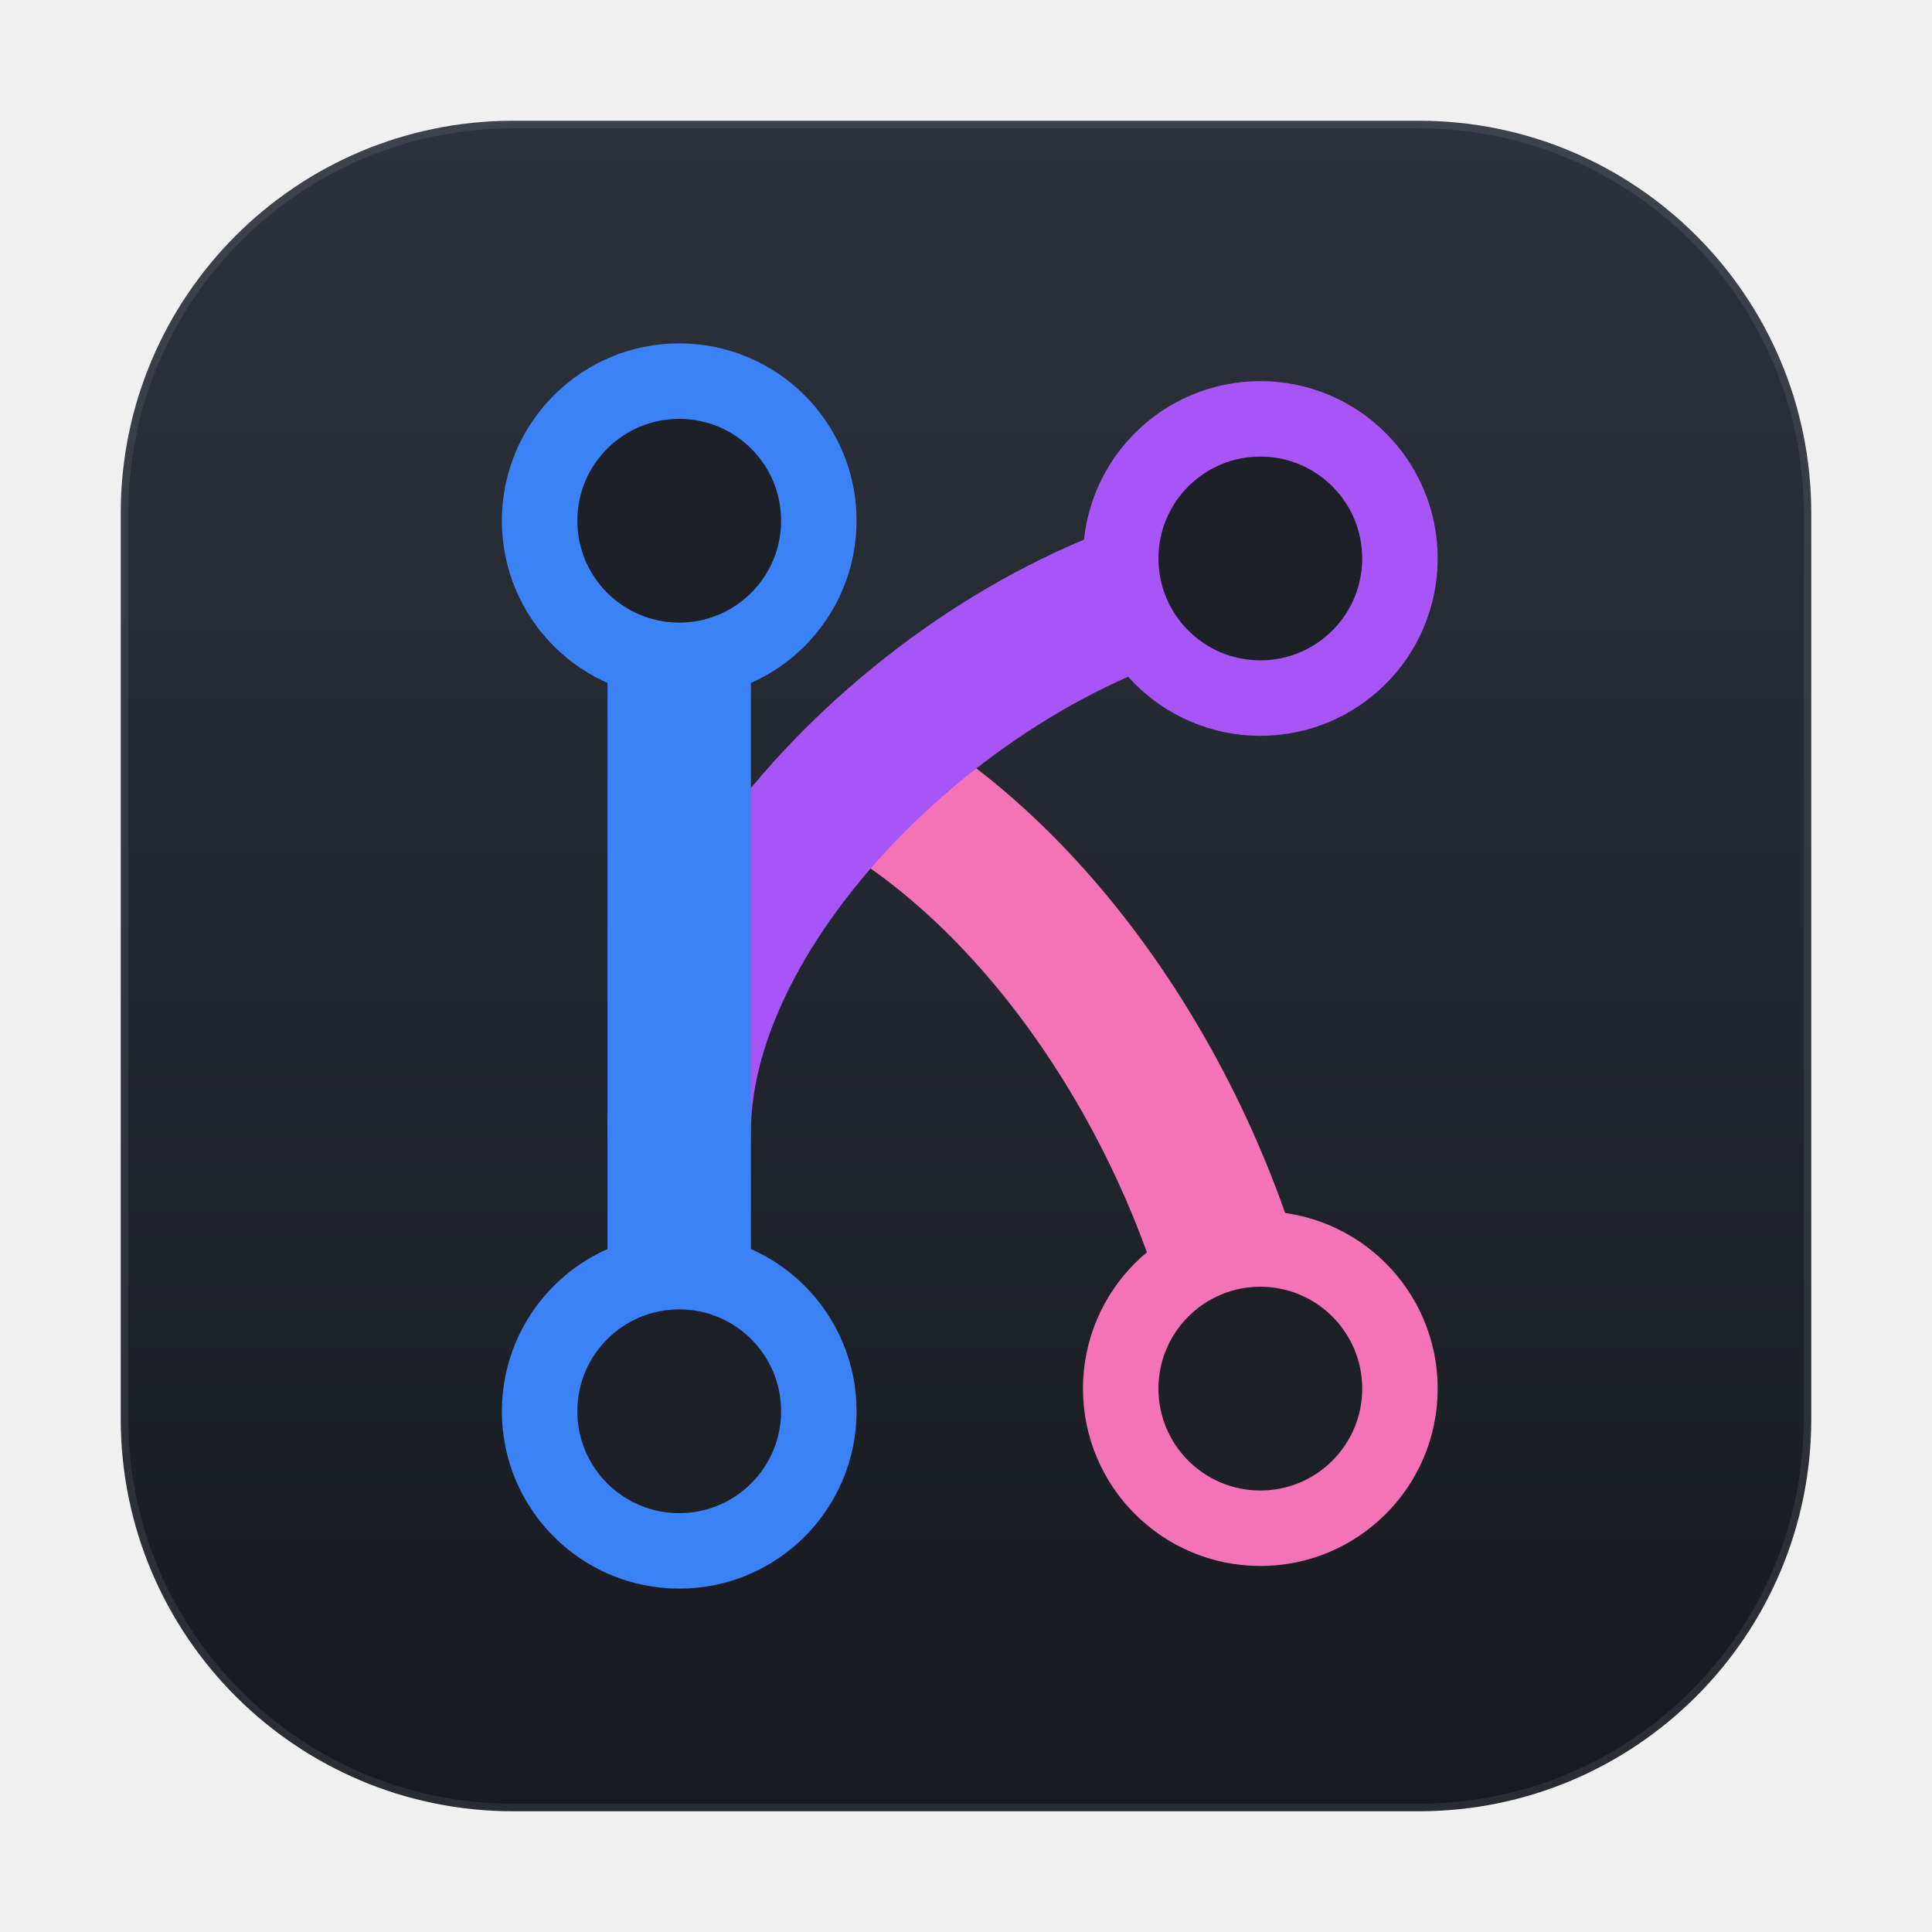
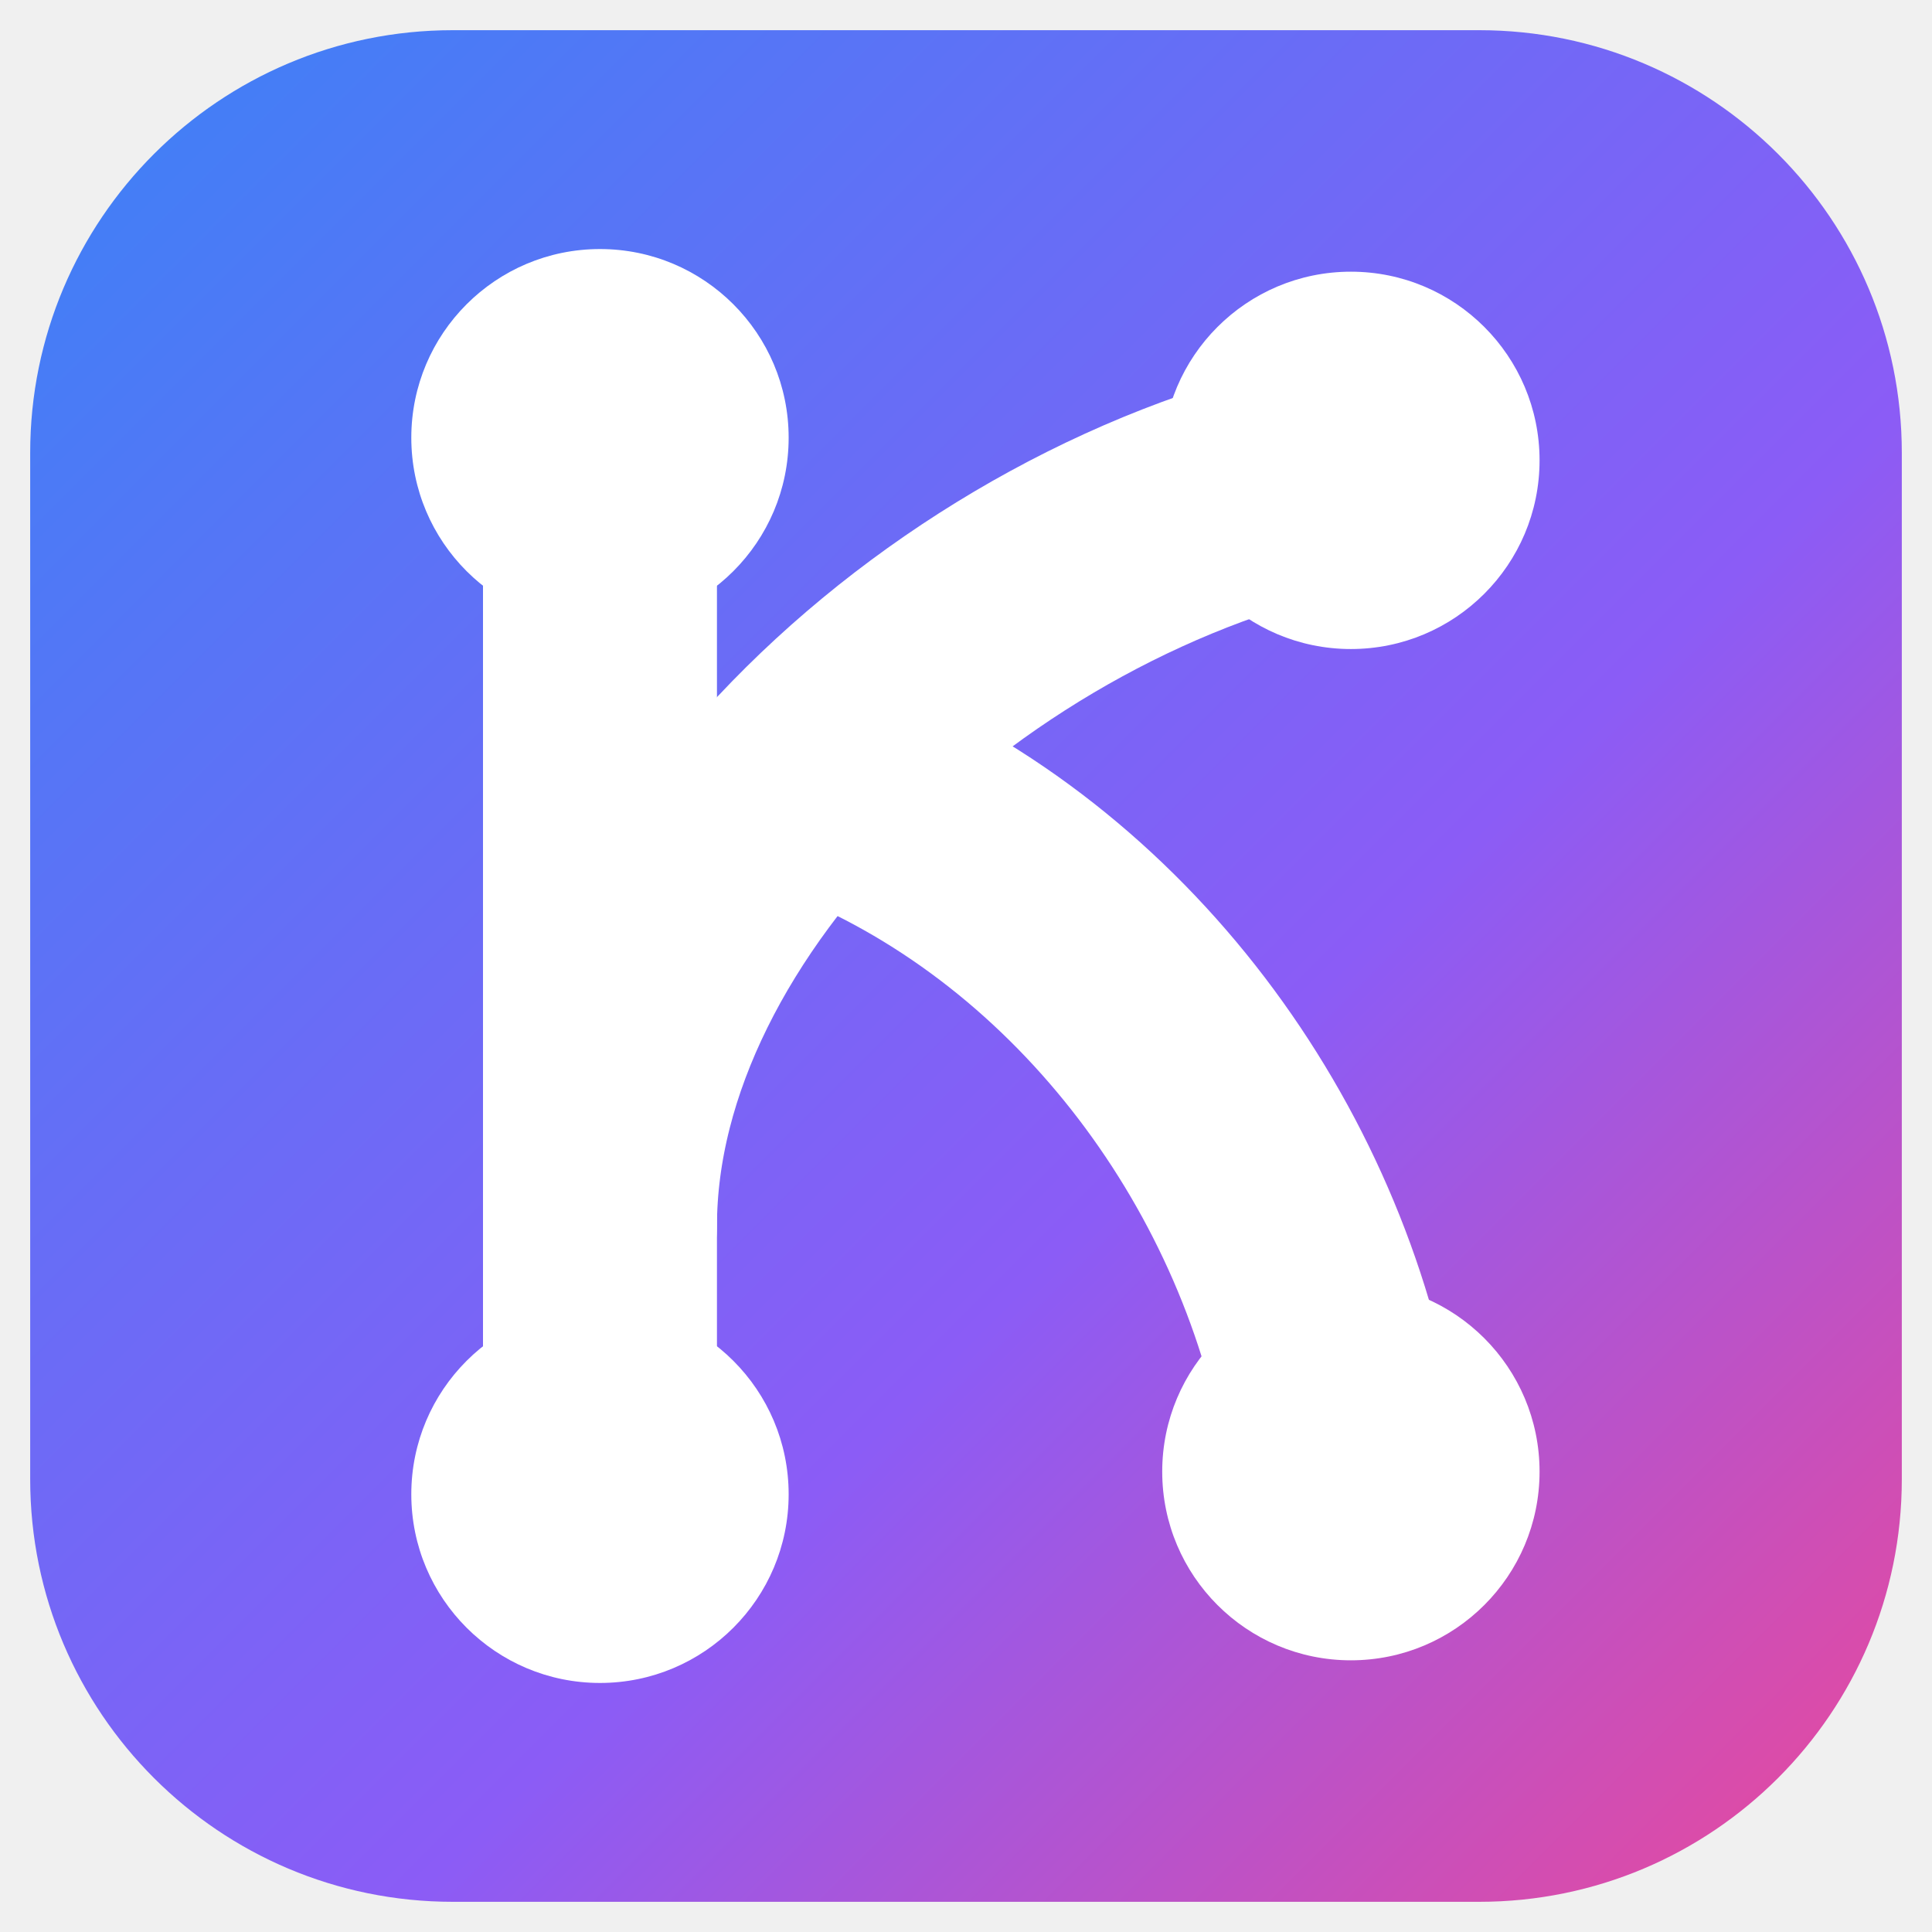
<svg xmlns="http://www.w3.org/2000/svg" viewBox="0 0 1024 1024">
  <defs>
-     <linearGradient id="background" x1="0" y1="0" x2="0" y2="1">
-       <stop offset="0" stop-color="#2d323c" />
-       <stop offset="1" stop-color="#171a20" />
+     <linearGradient id="background" x1="0" y1="0" x2="1" y2="1">
+       <stop offset="0" stop-color="#3b82f6" />
+       <stop offset="0.6" stop-color="#8b5cf6" />
+       <stop offset="1" stop-color="#ec4899" />
    </linearGradient>
  </defs>
-   <rect x="64" y="64" width="896" height="896" rx="208" fill="url(#background)" />
-   <rect x="66" y="66" width="892" height="892" rx="206" fill="none" stroke="#ffffff" stroke-opacity="0.08" stroke-width="4" />
-   <g fill="none" stroke-linecap="round" stroke-width="76">
-     <path d="M456 412C560 470 640 600 664 724" stroke="#f472b6" />
-     <path d="M360 600C360 470 520 320 664 300" stroke="#a855f7" />
-     <path d="M360 300V724" stroke="#3b82f6" />
+   <rect x="16" y="16" width="992" height="992" rx="224" fill="url(#background)" />
+   <g fill="none" stroke="#ffffff" stroke-linecap="round" stroke-width="124">
+     <path d="M450 420C590 480 690 620 712 770" />
+     <path d="M318 650C318 470 510 290 712 250" />
+     <path d="M318 240V784" />
  </g>
-   <g stroke-width="40" fill="#1d2027">
-     <circle cx="360" cy="276" r="74" stroke="#3b82f6" />
-     <circle cx="360" cy="748" r="74" stroke="#3b82f6" />
-     <circle cx="668" cy="296" r="74" stroke="#a855f7" />
-     <circle cx="668" cy="736" r="74" stroke="#f472b6" />
+   <g fill="#ffffff">
+     <circle cx="318" cy="232" r="100" />
+     <circle cx="318" cy="792" r="100" />
+     <circle cx="716" cy="244" r="100" />
+     <circle cx="716" cy="780" r="100" />
  </g>
</svg>
